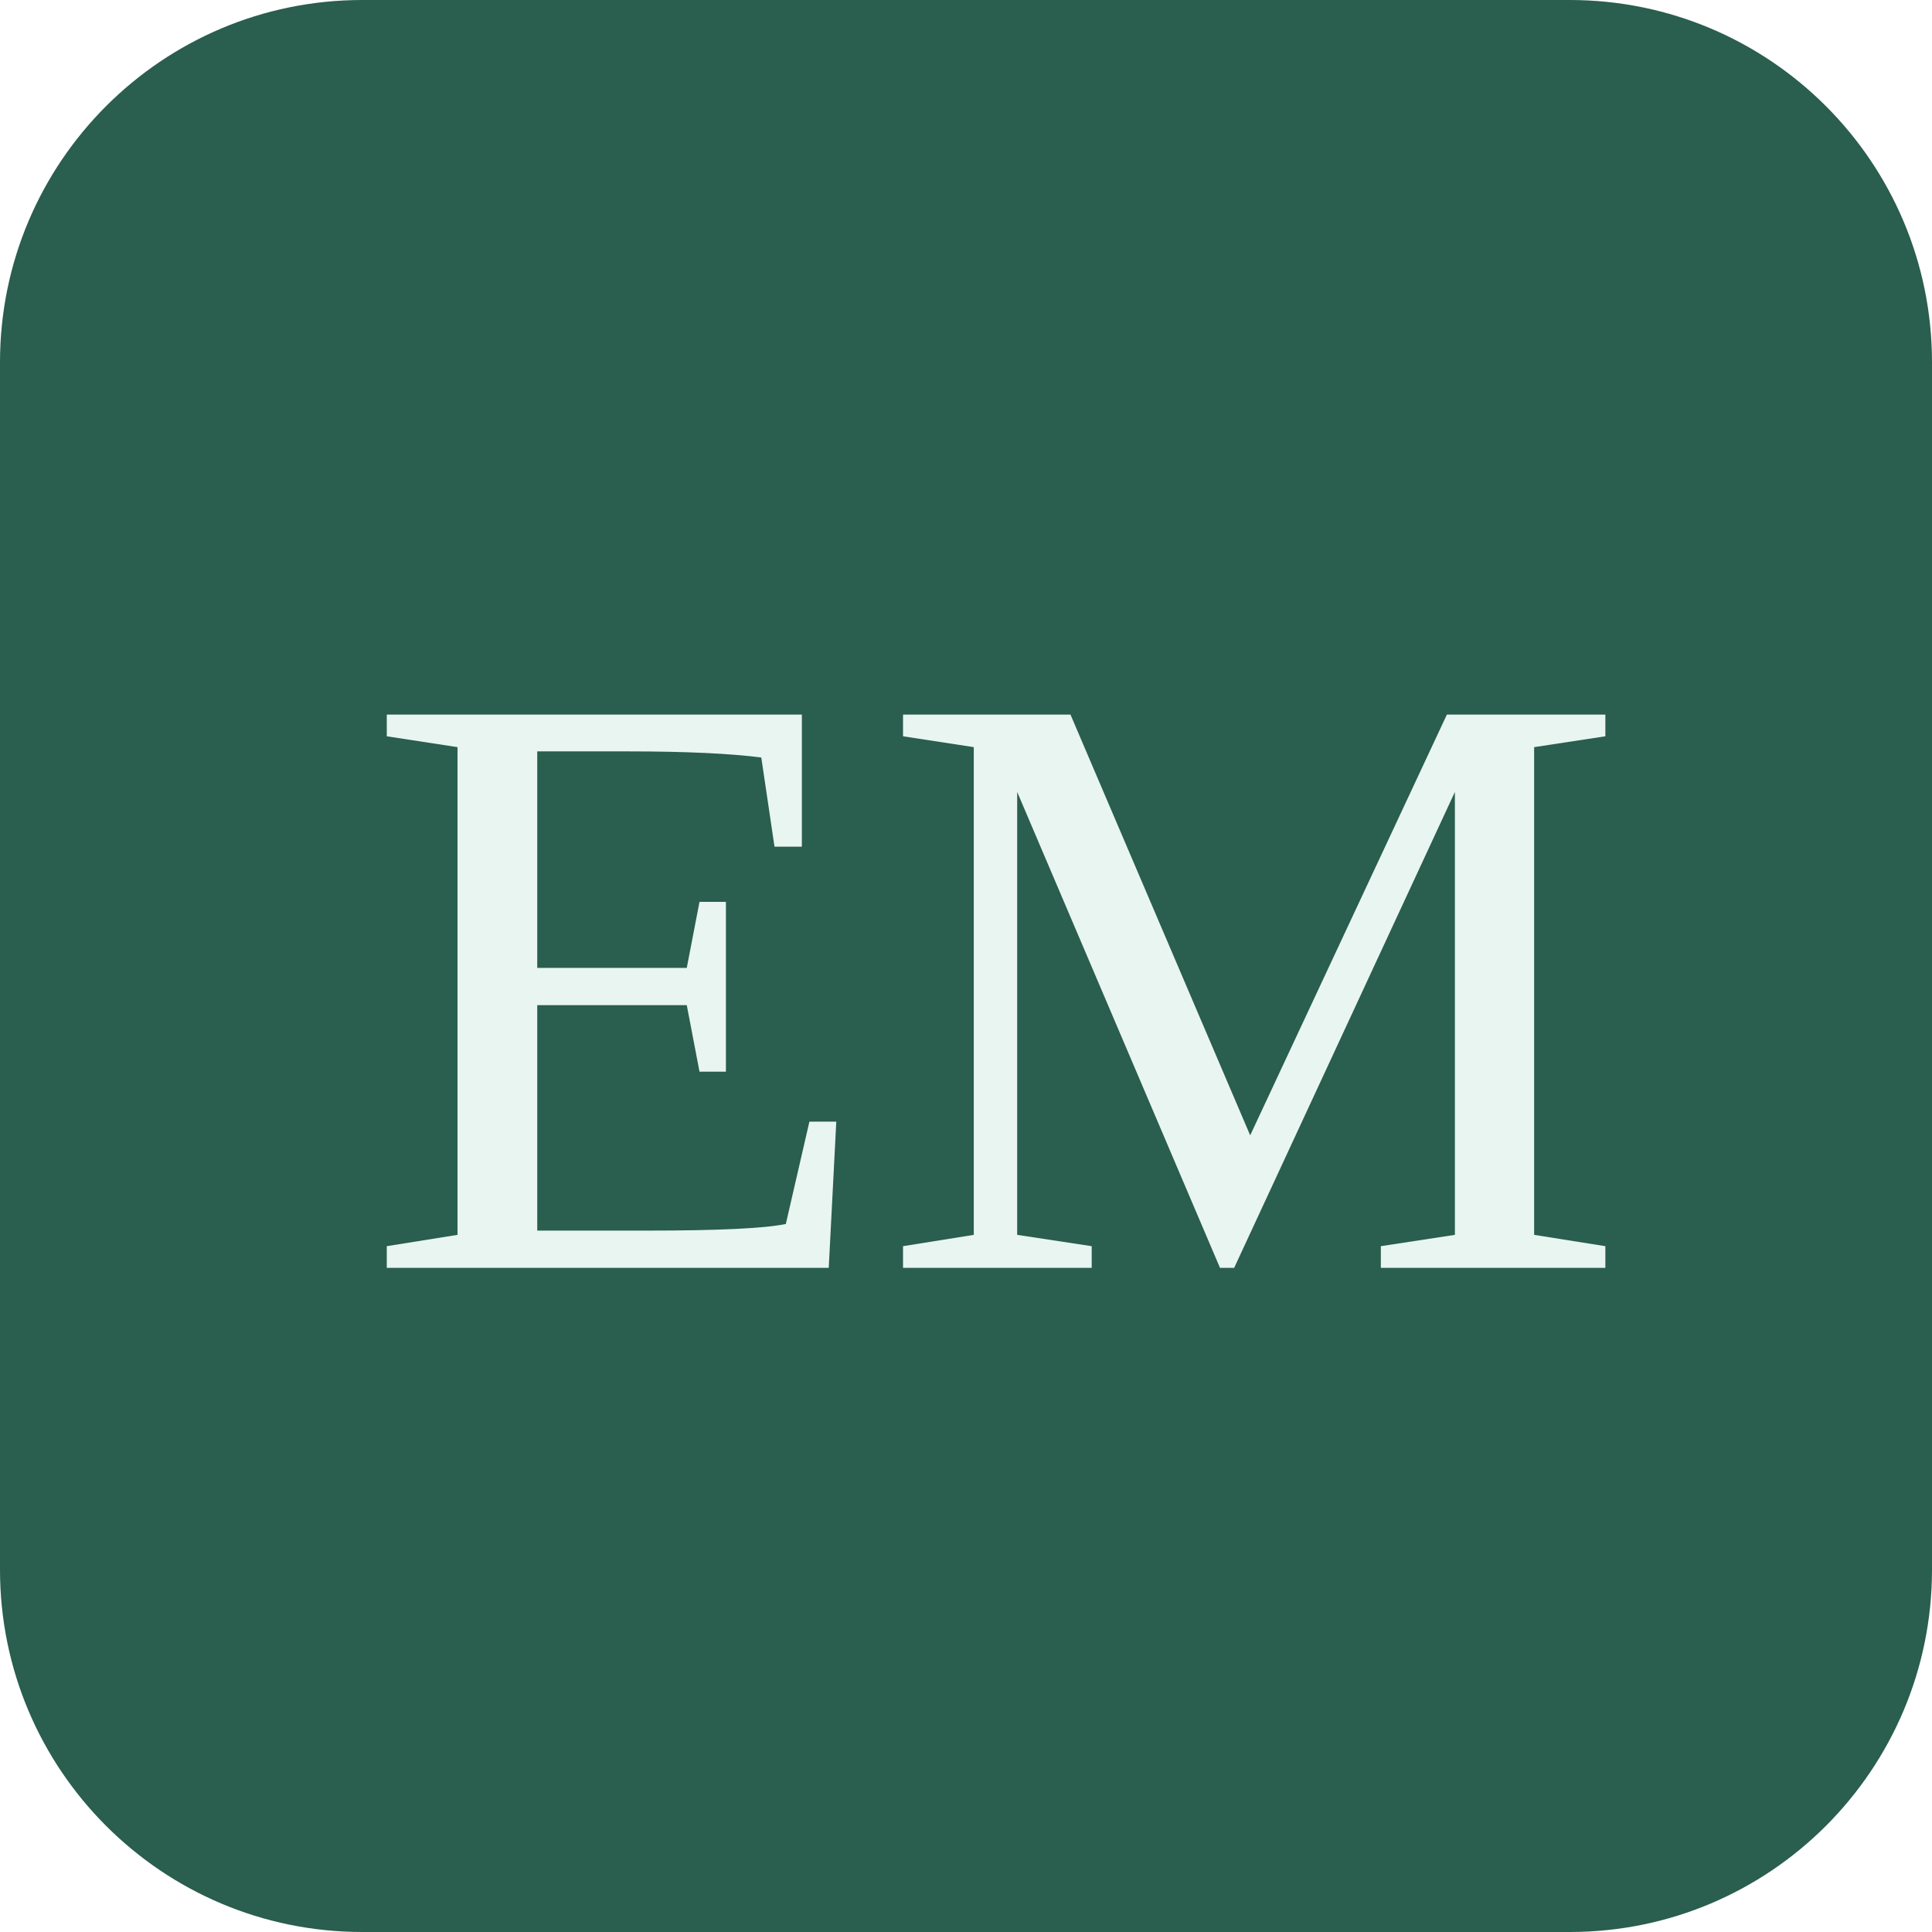
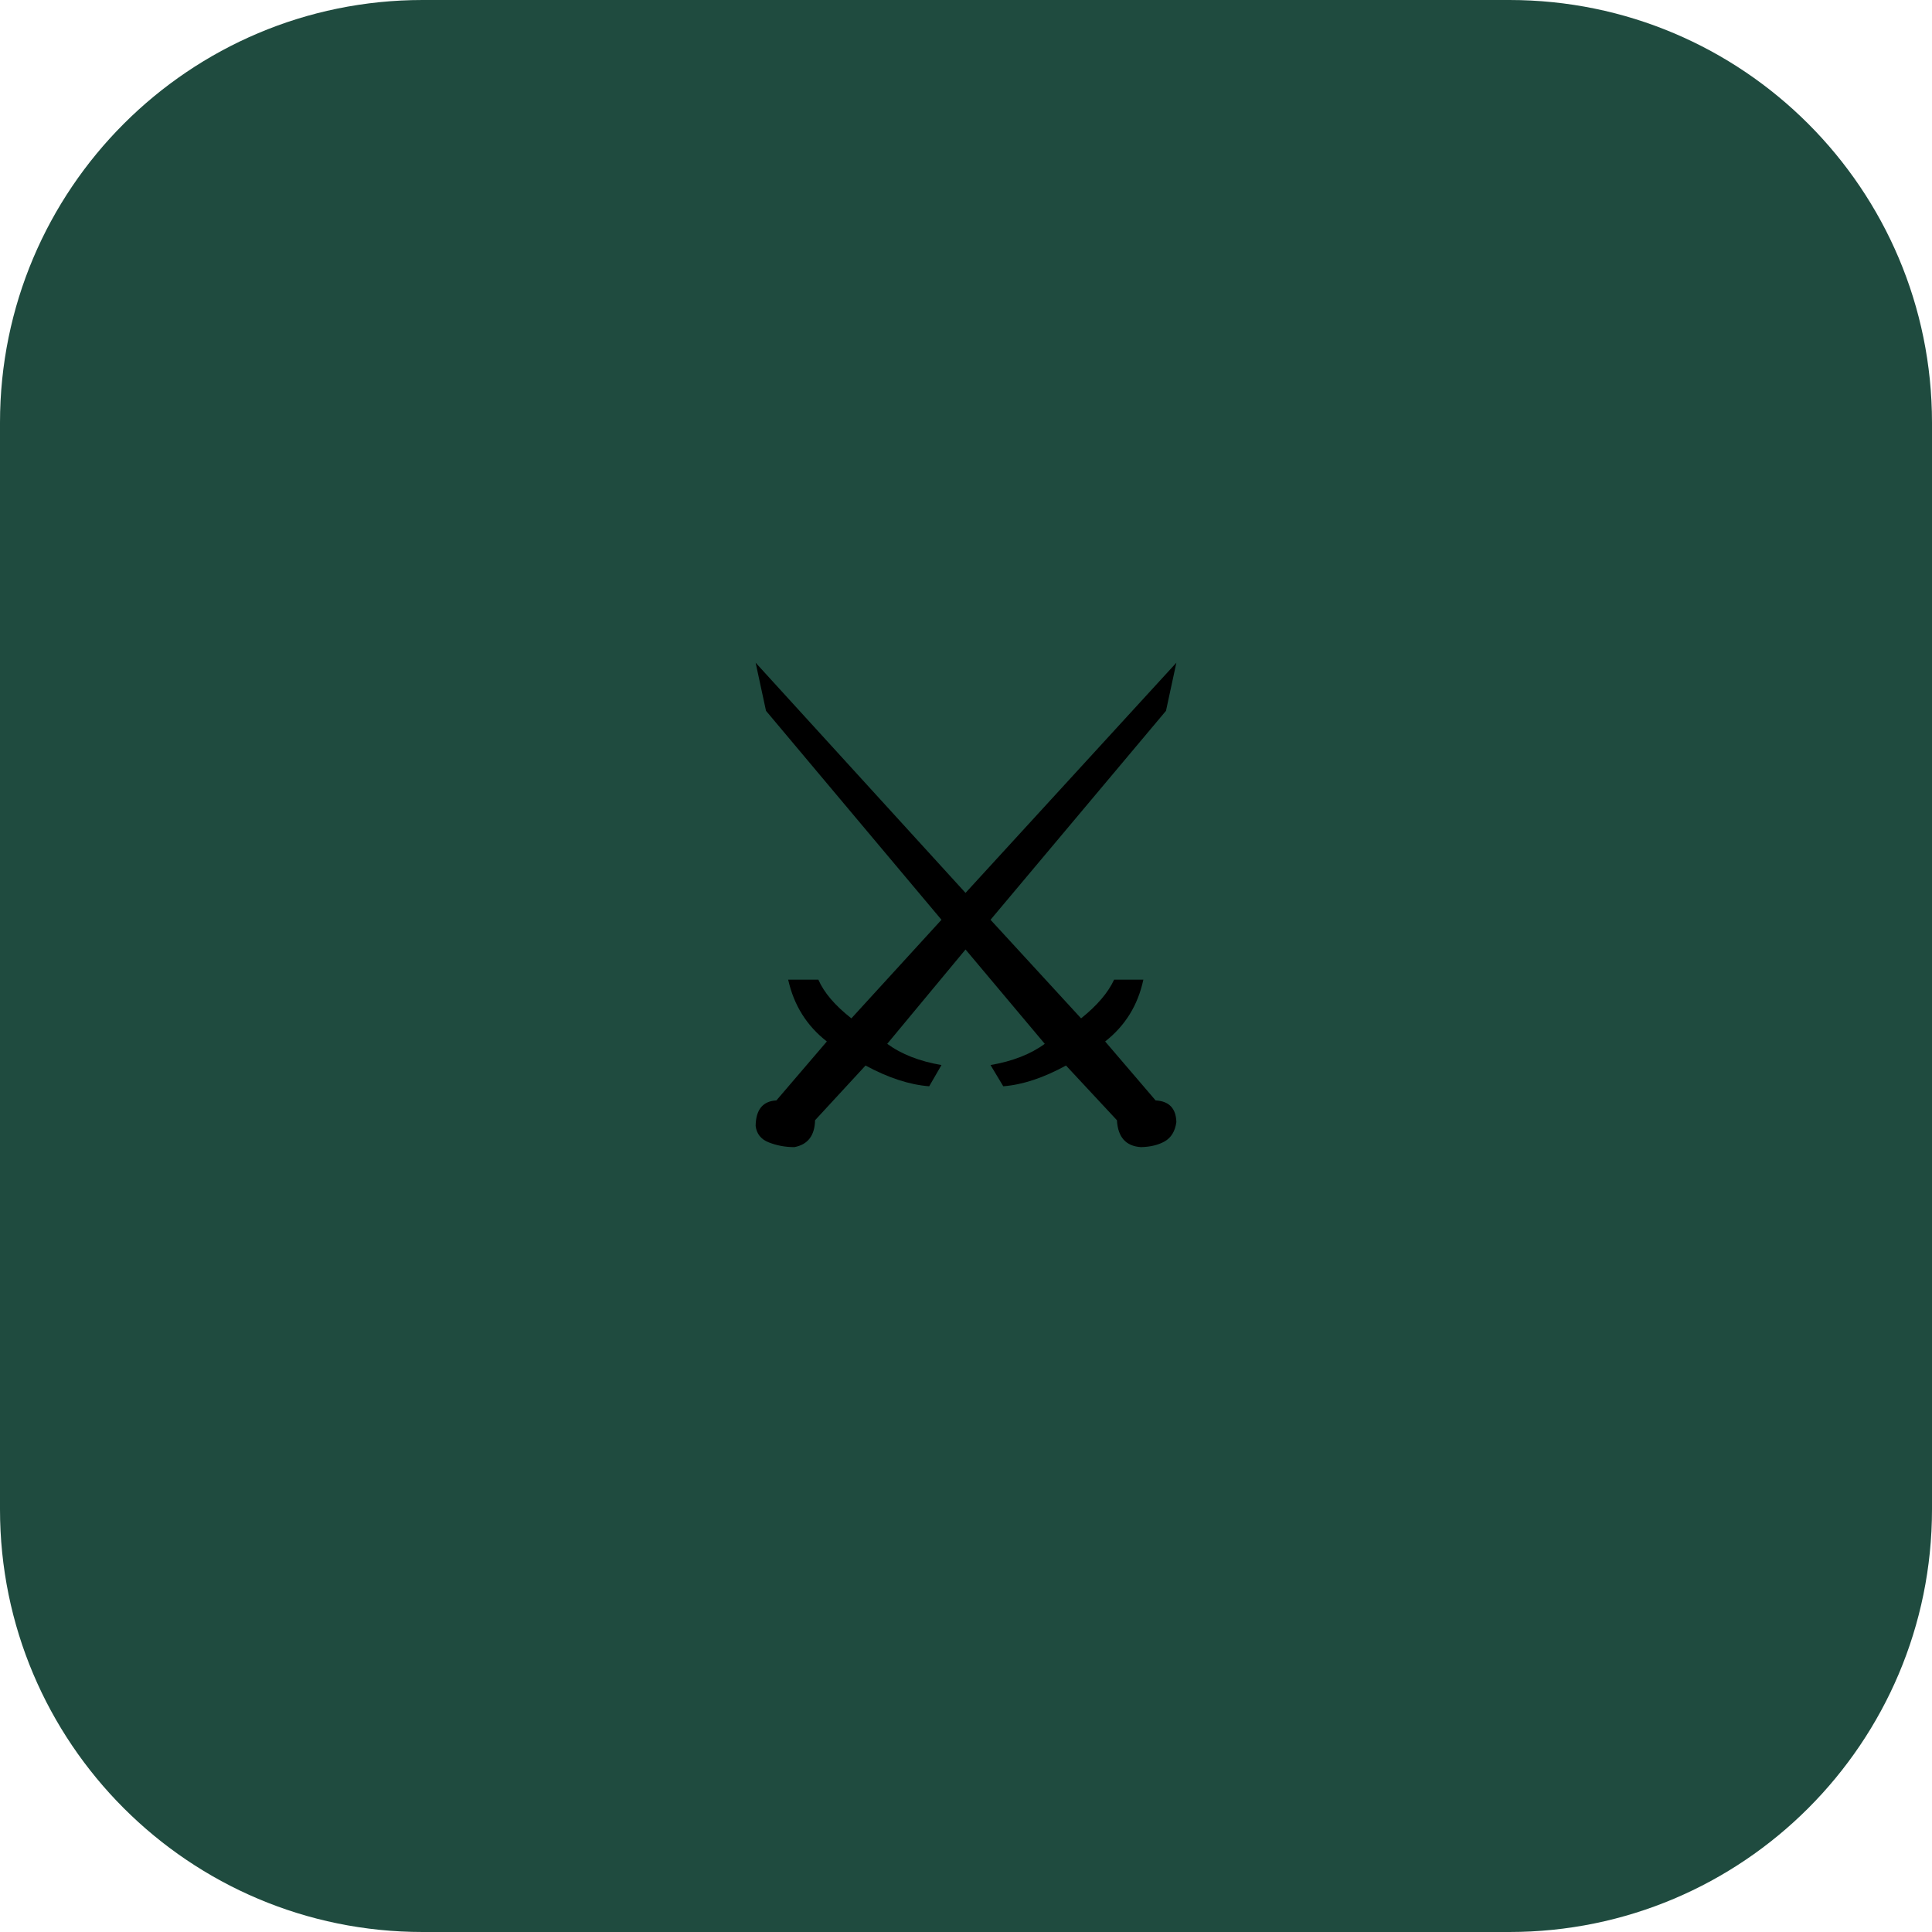
<svg xmlns="http://www.w3.org/2000/svg" width="64" height="64" viewBox="0 0 64 64" role="img" aria-label="EliteMobs">
-   <rect width="64" height="64" rx="12" fill="#2a5e4e" />
-   <text x="12" y="42" font-family="Georgia, 'Times New Roman', serif" font-size="28" fill="#e9f5f1">EM</text>
+   <rect width="64" height="64" rx="14" fill="#1f4b3f" />
+   <text x="32" y="38" text-anchor="middle" font-family="'Segoe UI Emoji','Apple Color Emoji','Noto Color Emoji',sans-serif" font-size="22">⚔️</text>
</svg>
